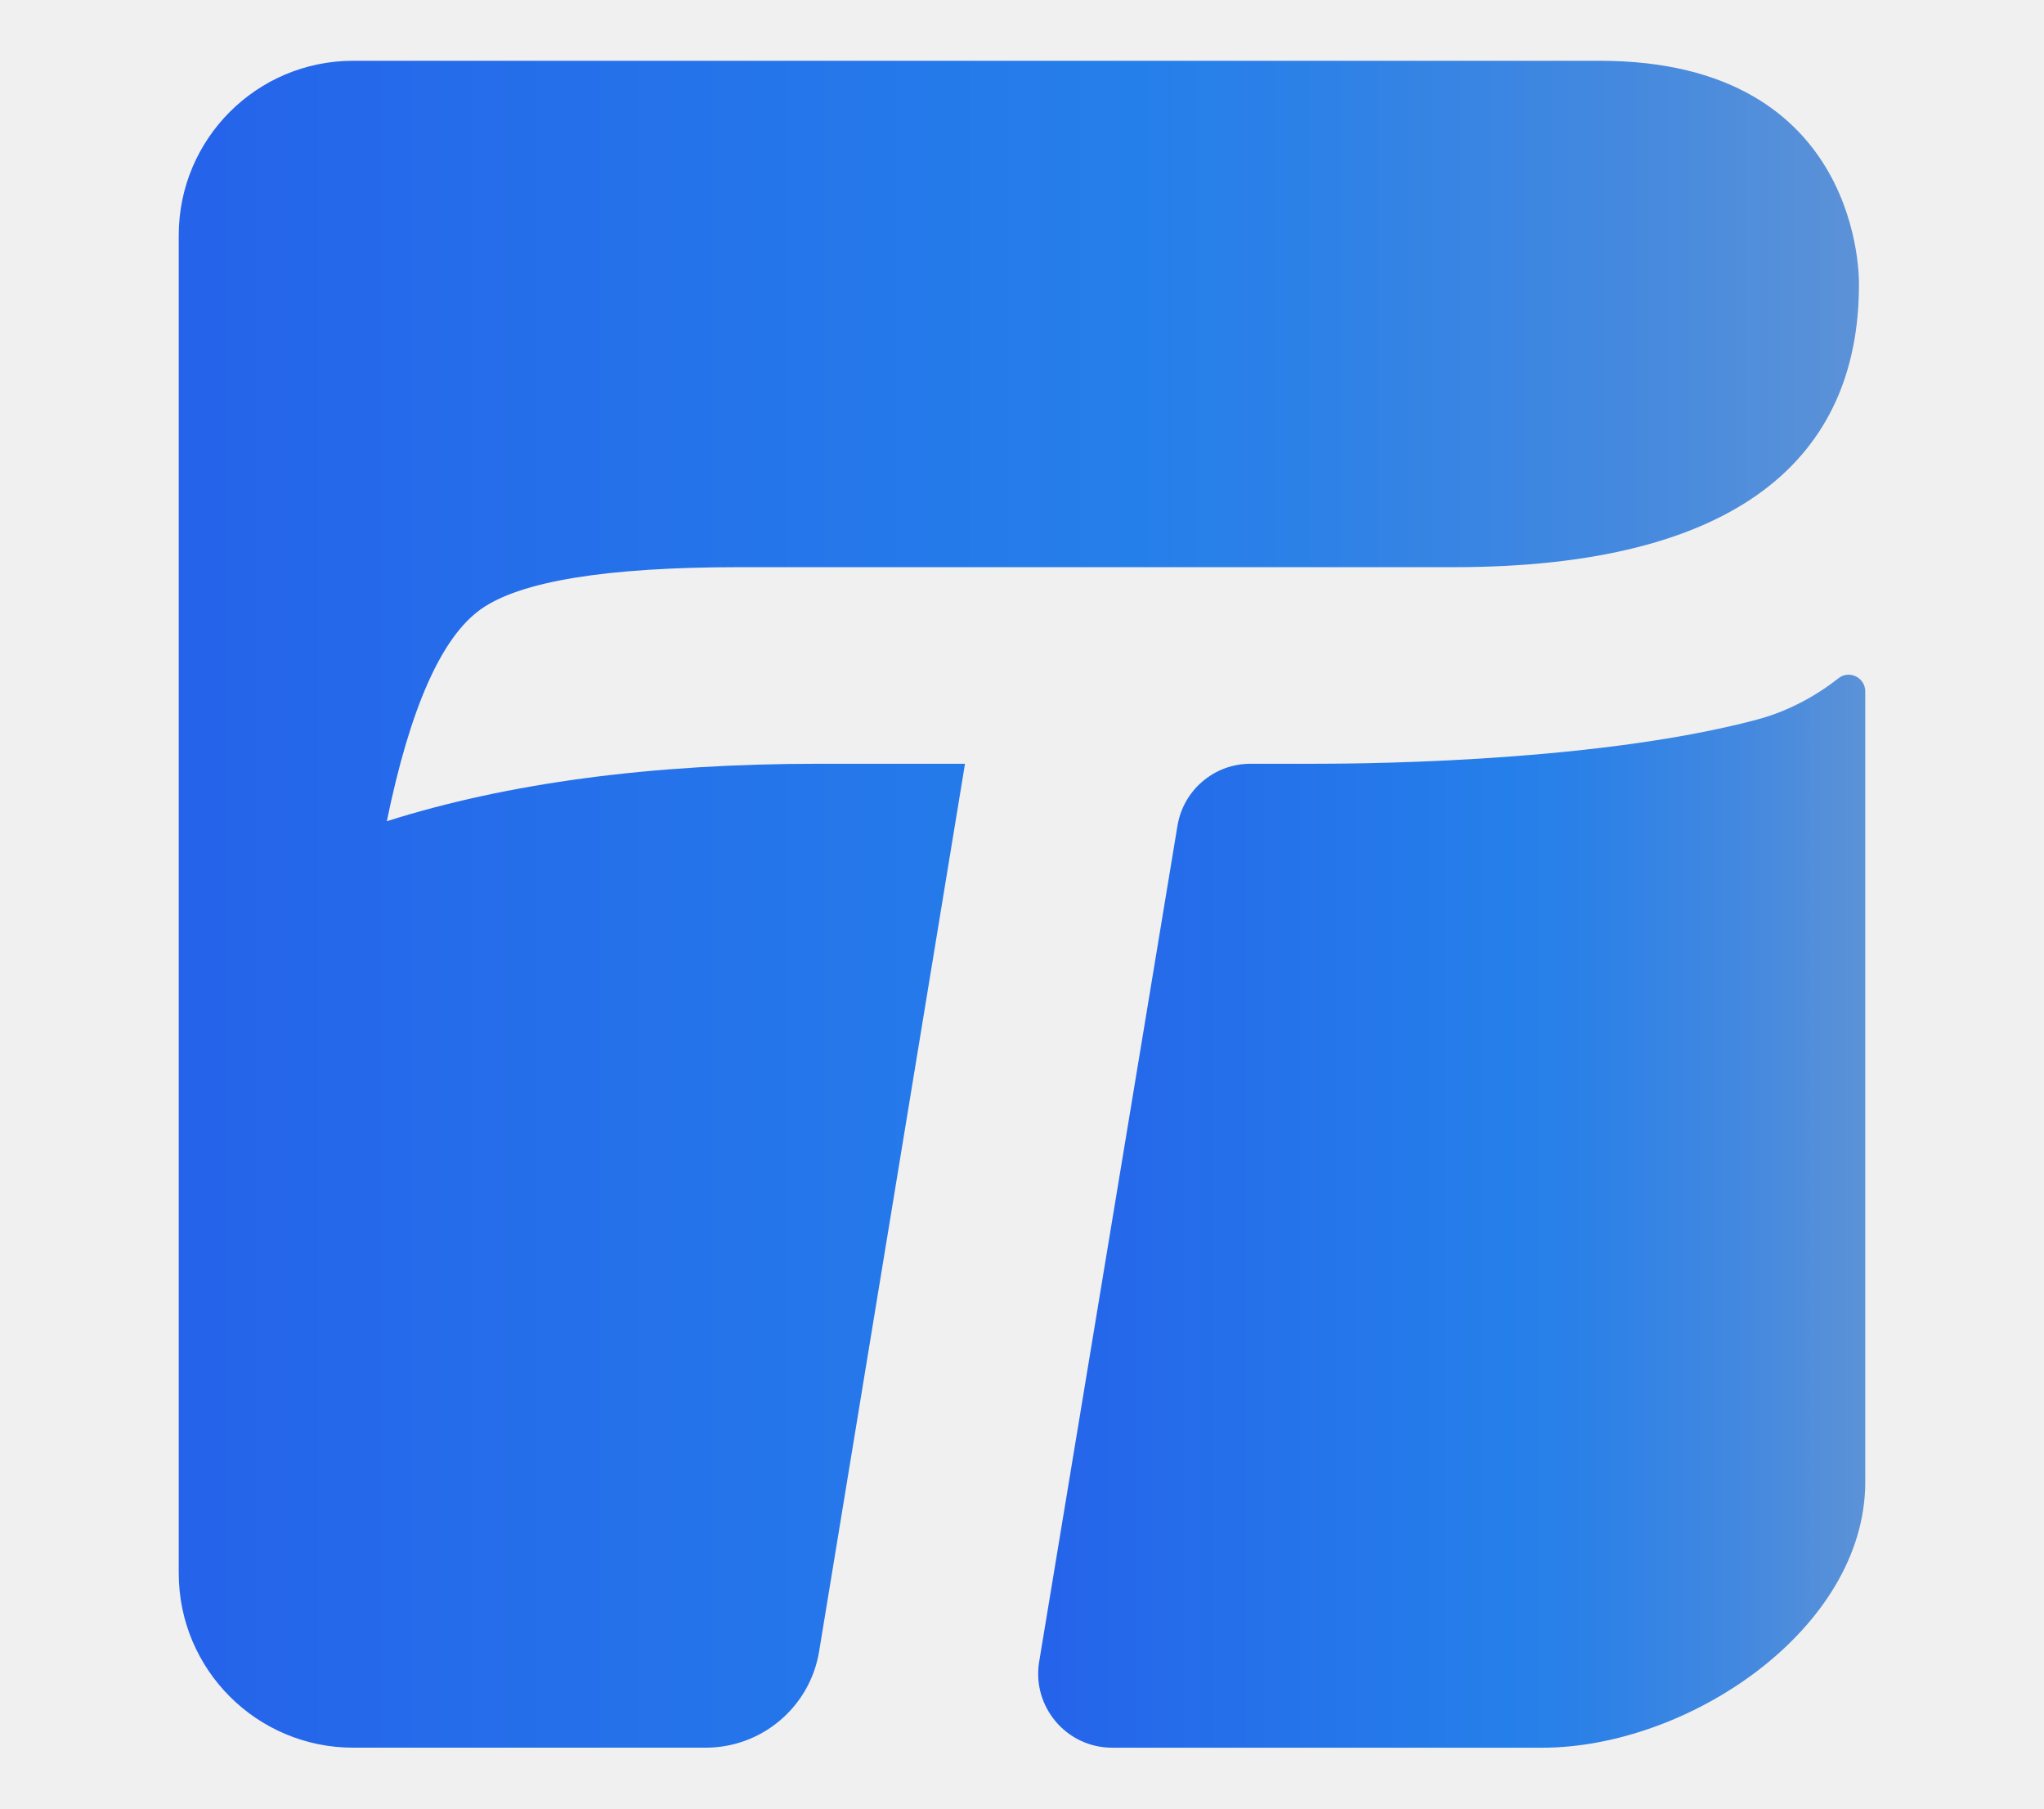
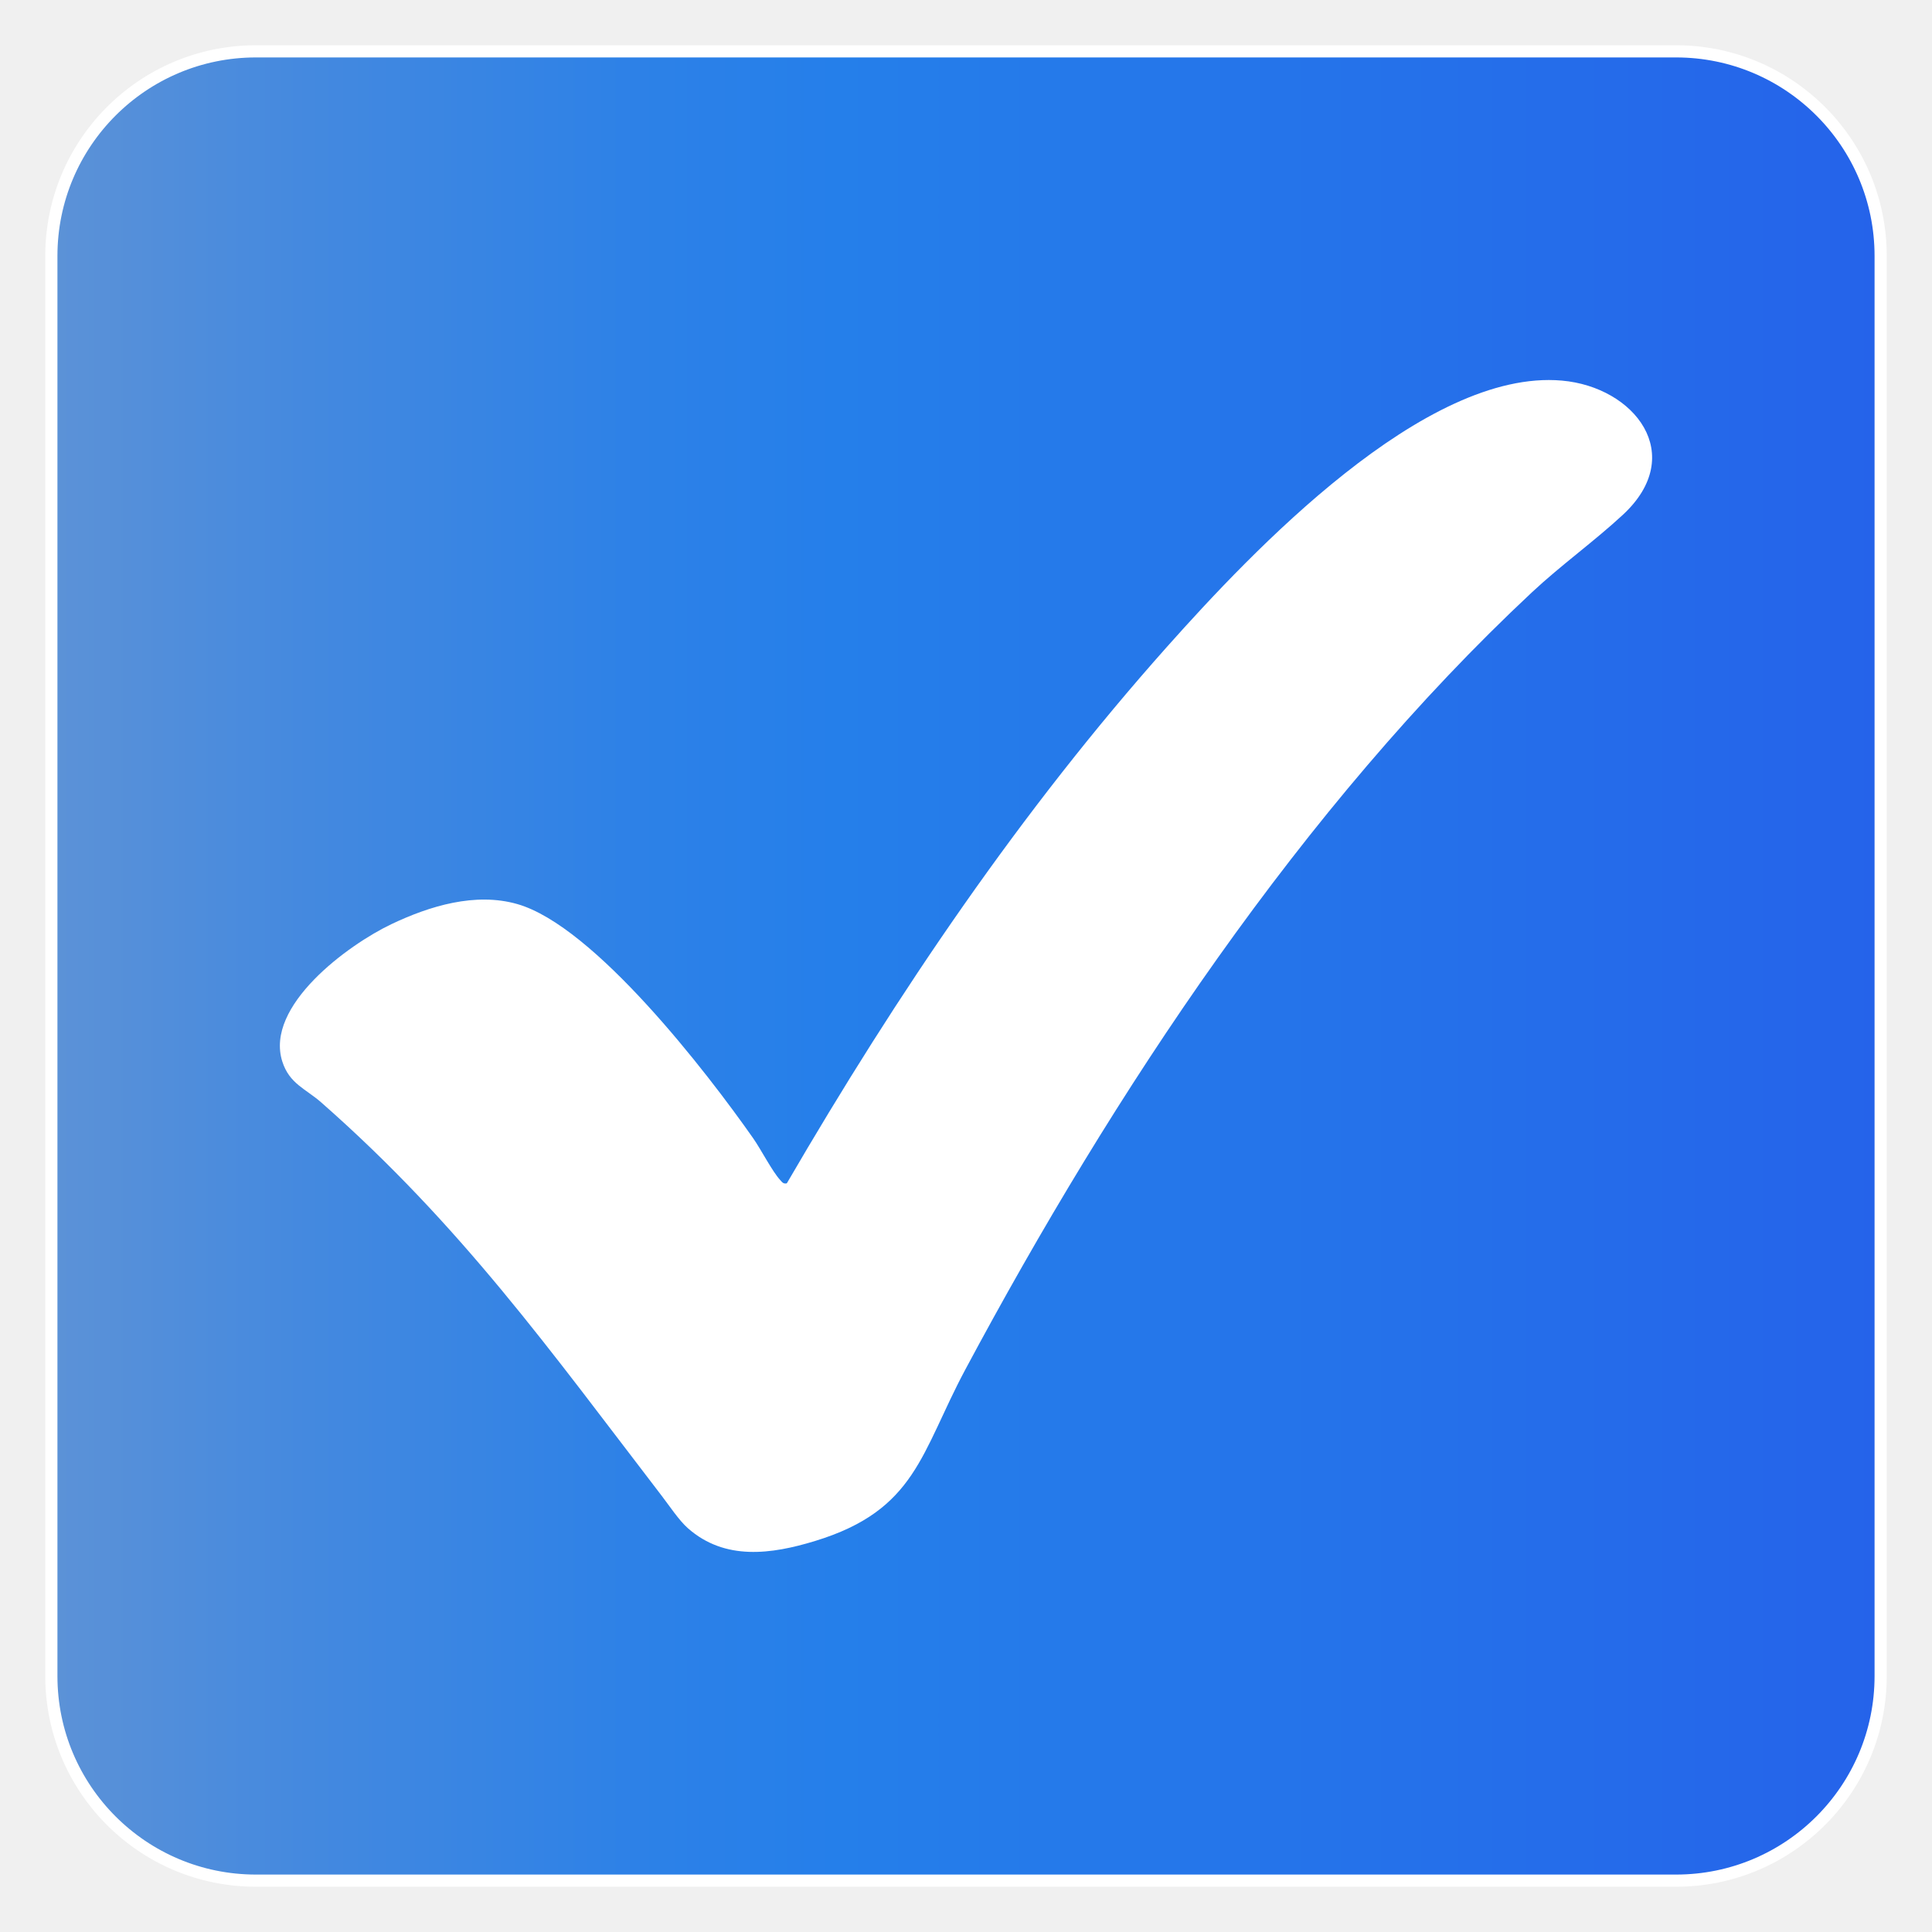
- <svg xmlns="http://www.w3.org/2000/svg" xmlns:xlink="http://www.w3.org/1999/xlink" id="Layer_1" viewBox="0 0 503.26 445.16">
+ <svg xmlns="http://www.w3.org/2000/svg" id="Layer_1" viewBox="0 0 952.62 952.62">
  <defs>
-     <style>.cls-1{fill:url(#linear-gradient-2);}.cls-2{fill:url(#linear-gradient);}</style>
-     <linearGradient id="linear-gradient" x1="457.71" y1="222.58" x2="44.01" y2="222.58" gradientUnits="userSpaceOnUse">
+     <style>.cls-1{fill:#fff;}.cls-2{fill:url(#linear-gradient);stroke:#fff;stroke-miterlimit:10;stroke-width:6px;}</style>
+     <linearGradient id="linear-gradient" x1="25.32" y1="476.31" x2="927.3" y2="476.31" gradientUnits="userSpaceOnUse">
      <stop offset="0" stop-color="#5c92d7" />
      <stop offset=".14" stop-color="#4489df" />
      <stop offset=".32" stop-color="#2d81e7" />
      <stop offset=".43" stop-color="#257fea" />
      <stop offset=".76" stop-color="#2570ea" />
      <stop offset="1" stop-color="#2563ea" />
    </linearGradient>
-     <linearGradient id="linear-gradient-2" x1="459.25" y1="298.14" x2="255.61" y2="298.14" xlink:href="#linear-gradient" />
  </defs>
-   <path class="cls-2" d="M237.61,188h-36.11c-41.05,0-76.47,4.71-106.26,14.14,5.72-27.85,13.42-45.24,23.12-52.16,9.7-6.91,30.92-10.37,63.65-10.37h175.89c70.15,0,99.8-27.06,99.8-69.58,0,0,1.55-55.07-63.85-55.07H86.95c-23.72,0-42.94,19.23-42.94,42.94v329.35c0,23.72,19.23,42.94,42.94,42.94h86.81c13.86,0,25.67-10.03,27.92-23.71l35.92-218.5Z" />
-   <path class="cls-1" d="M432.83,177.07c-41.98,11.23-104.36,10.9-109.27,10.93h-15.67c-8.92,0-16.52,6.45-17.98,15.25l-34.05,205.75c-1.84,11.1,6.73,21.2,17.98,21.2h105.84c36.12,0,79.57-29.28,79.57-65.4v-194.61c0-3.39-3.92-5.35-6.58-3.25-5.28,4.18-12.21,8.08-19.84,10.12Z" />
+   <rect class="cls-2" x="25.32" y="25.32" width="901.98" height="901.98" rx="100.88" ry="100.88" />
+   <path class="cls-1" d="M339.23,753.57c-4.45-3.92-9.16-11.08-12.94-16-55.11-71.8-98.86-133.32-167.92-194.01-7.63-6.71-15.69-9.17-19.18-20.18-8.69-27.44,32.45-57.53,53.76-67.68,18.88-8.99,41.4-15.85,62.11-9.93,37.97,10.85,93.52,82.95,116.32,115.49,3.88,5.54,9.38,16.32,13.31,20.58,1.01,1.1,1.54,2.01,3.27,1.63,54.42-93.55,115.45-183.74,187.53-264.63,41.78-46.88,127.01-137.12,194.63-131.18,35.85,3.15,62.04,36.53,30.1,66.15-14.07,13.05-30.59,24.9-44.86,38.24-113.55,106.17-206.3,246.64-279.39,383.25-21.91,40.95-24.17,69.27-74.04,84.51-21.61,6.61-44.49,9.79-62.71-6.25Z" />
</svg>
